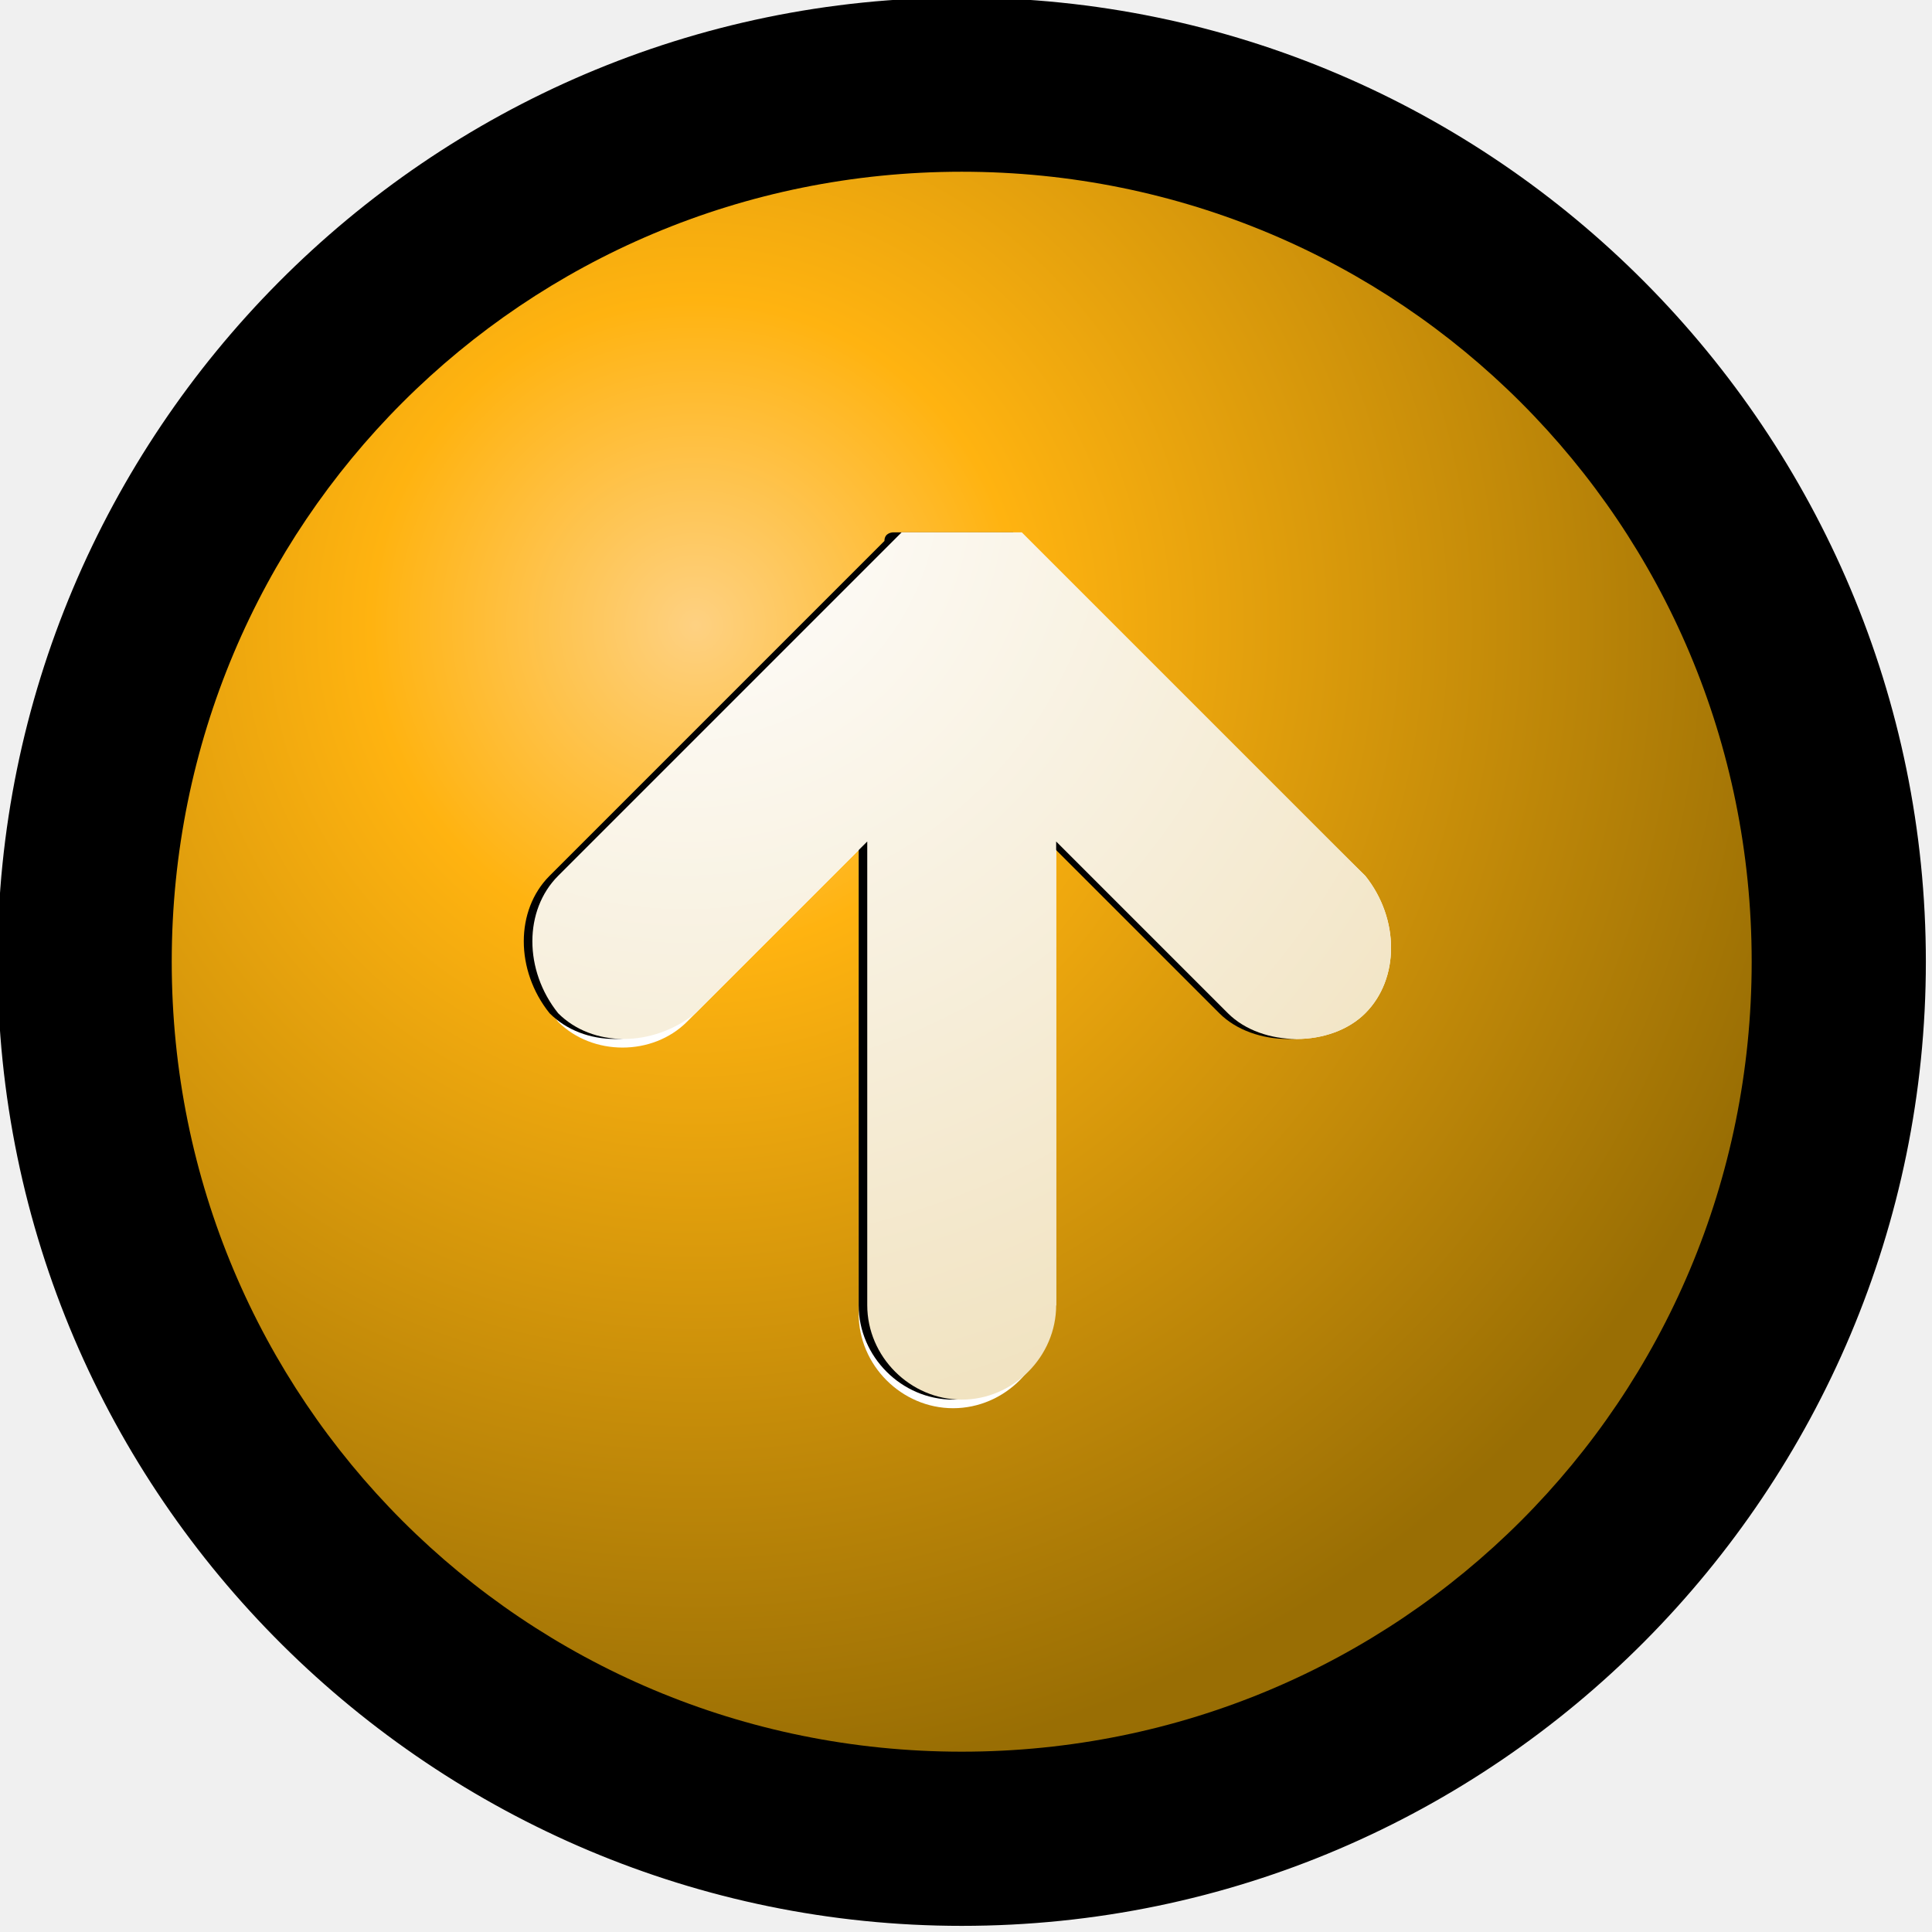
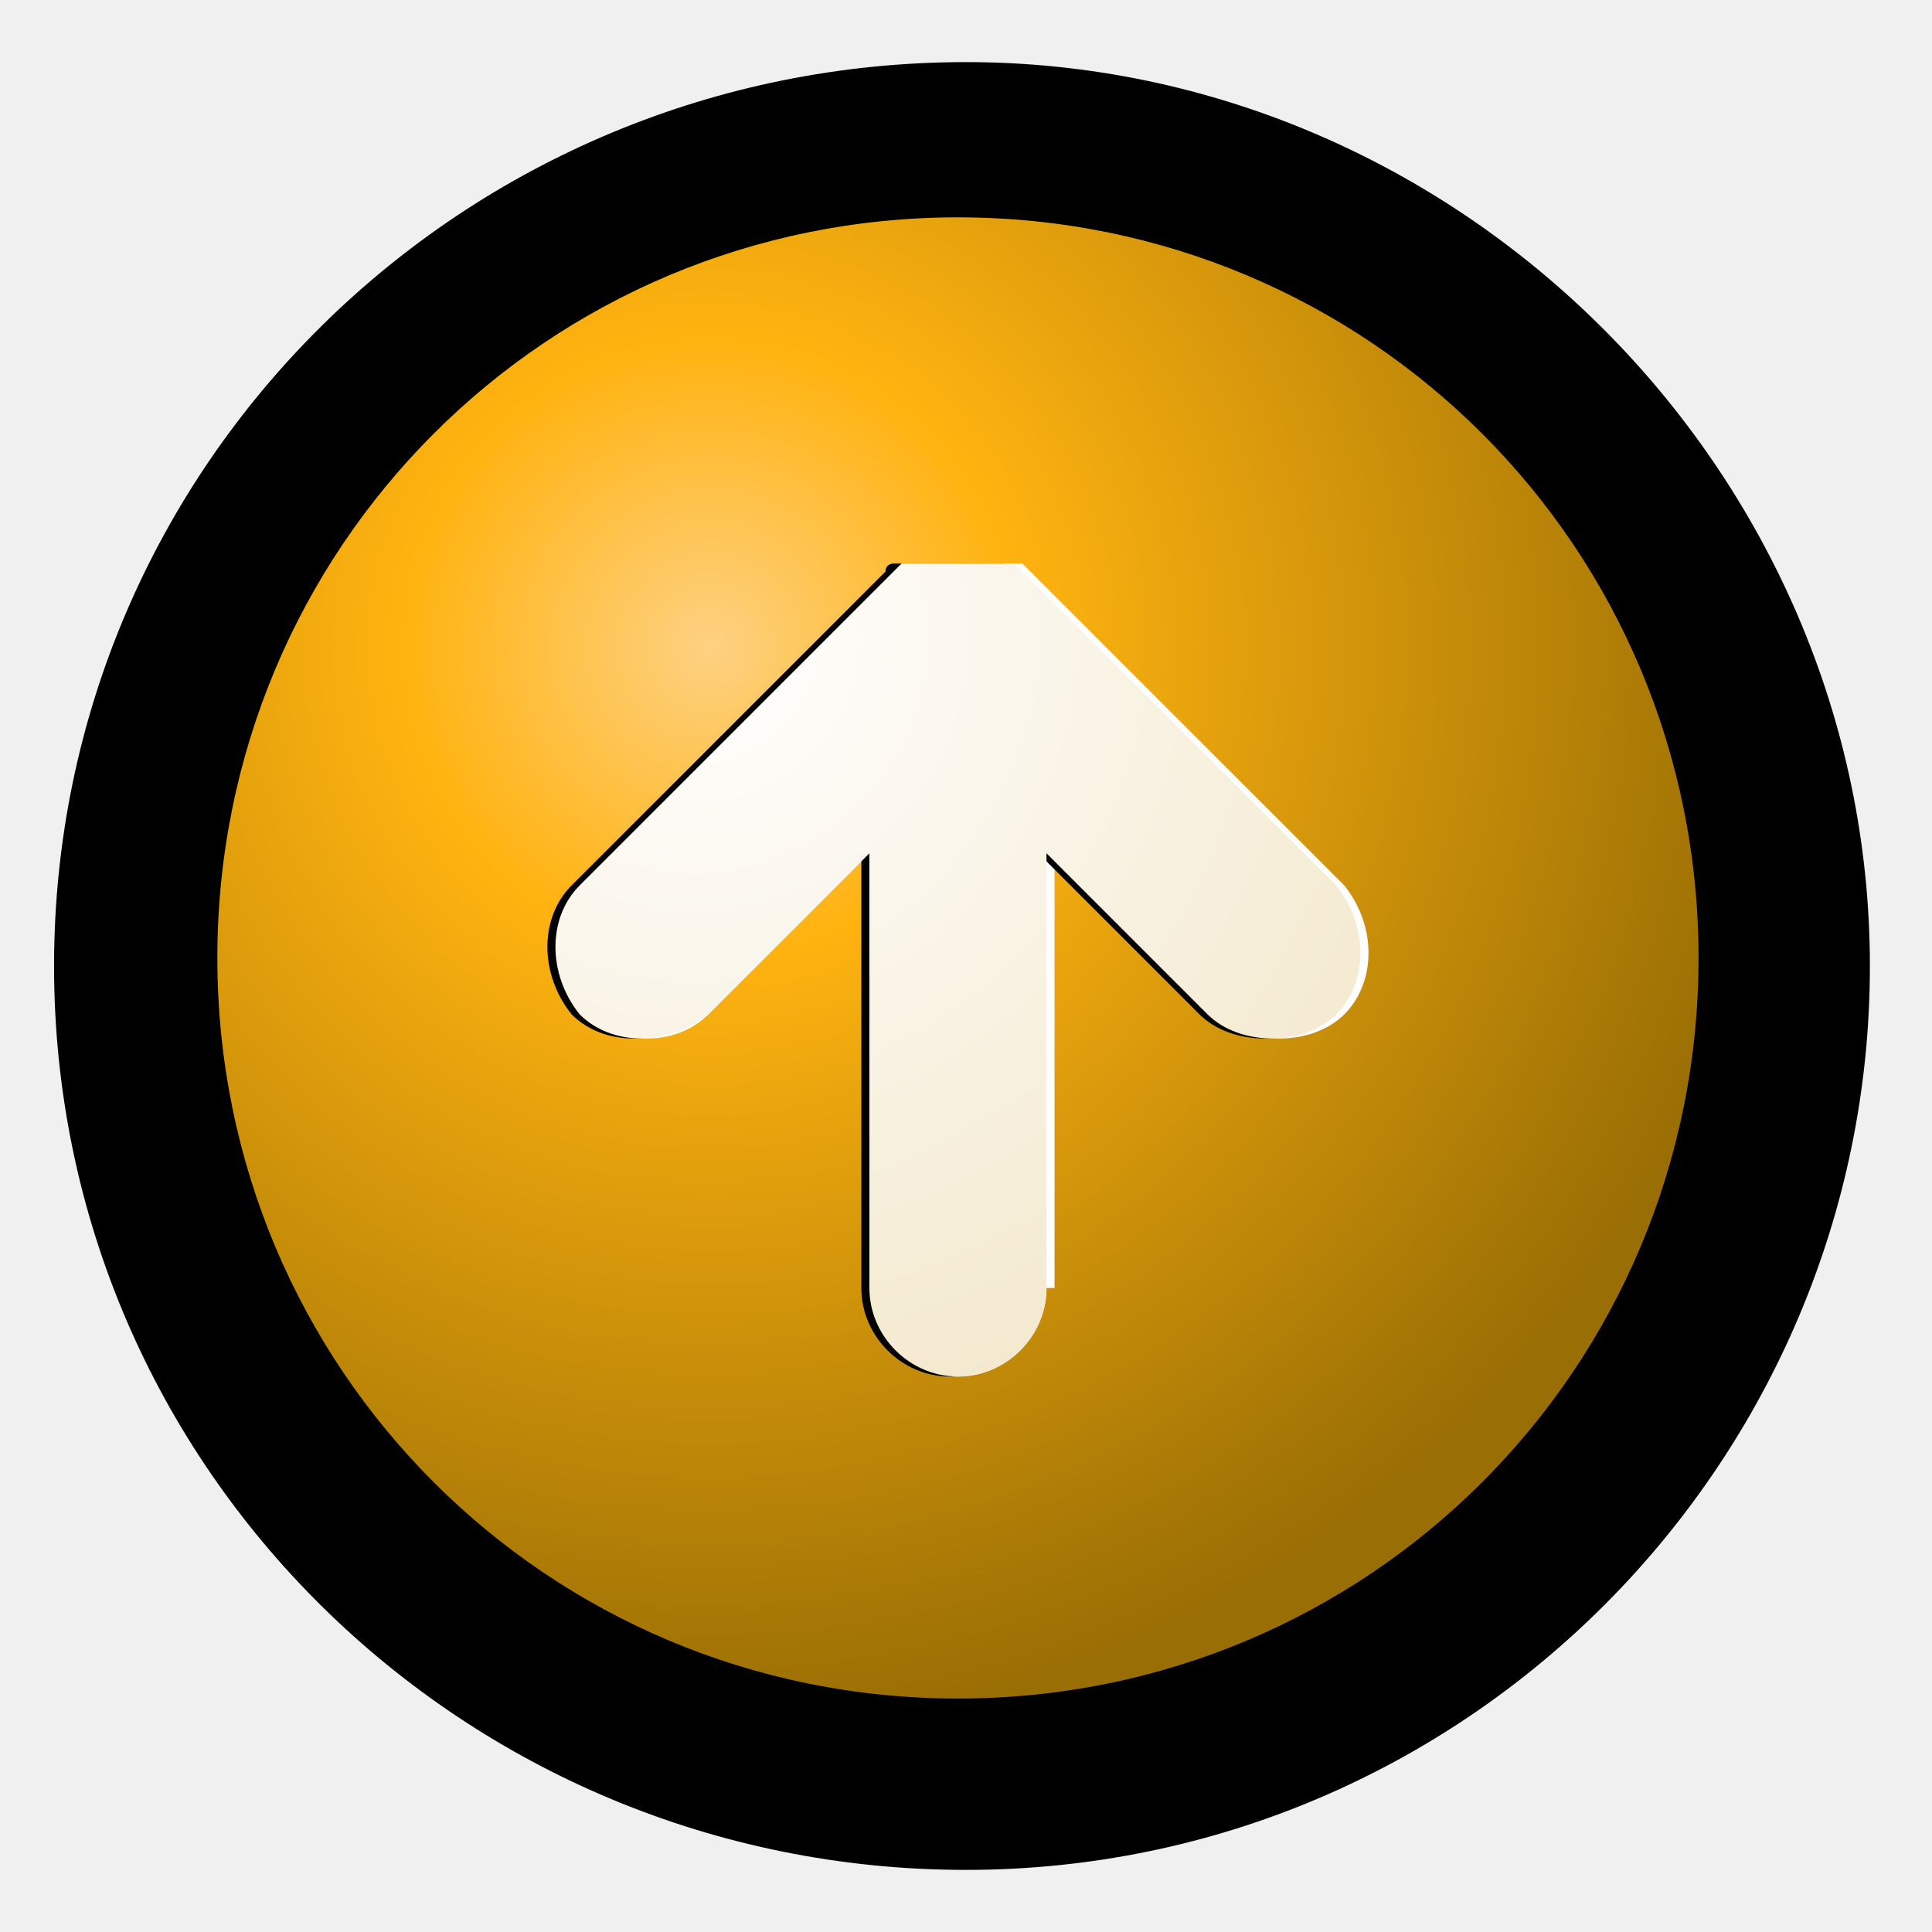
- <svg width="22.5px" height="22.5px" viewBox="0 0 22.5 22.5" xml:space="preserve">
+ <svg width="24pt" height="24pt" viewBox="0 0 24 24" xml:space="preserve">
  <g id="Layer_x0020_3" style="fill-rule:nonzero;clip-rule:nonzero;stroke:#000000;stroke-miterlimit:4;">
-     <path style="stroke-width:0.857;" d="M0.4,11.2c0,6,4.9,10.8,10.8,10.8c6,0,10.8-4.9,10.8-10.8S17.2,0.4,11.2,0.4c-6,0-10.8,4.9-10.8,10.8z" />
-     <radialGradient id="aigrd1" cx="8.1" cy="7.28" r="13.467" fx="8.1" fy="7.28" gradientUnits="userSpaceOnUse">
-       <stop offset="0" style="stop-color:#FED182" />
-       <stop offset="0.281" style="stop-color:#FFB310" />
-       <stop offset="1" style="stop-color:#996E04" />
-     </radialGradient>
-     <path style="fill-rule:evenodd;clip-rule:evenodd;fill:url(#aigrd1);stroke:none;" d="M20.4,11.2c0,5.1-4.1,9.2-9.2,9.2c-5.1,0-9.2-4.1-9.2-9.2c0-5.1,4.1-9.2,9.2-9.2c5.1,0,9.2,4.1,9.2,9.2z" />
-     <path style="fill-rule:evenodd;clip-rule:evenodd;fill:#FFFFFF;stroke:none;" d="M12.3,15.2c0,0,0-3,0-5.4c1,1,2,2,2,2c0.2,0.2,0.5,0.3,0.8,0.3s0.6-0.1,0.8-0.3c0.4-0.4,0.4-1.1,0-1.6L12,6.4c0,0,0,0-0.1-0.1c0,0,0,0,0,0c0,0,0,0-0.1,0c0,0,0,0,0,0c0,0-0.1,0-0.1,0c0,0,0,0,0,0c0,0,0,0-0.1,0c0,0,0,0,0,0c0,0,0,0-0.1,0    c0,0,0,0,0,0c0,0-0.1,0-0.1,0c0,0,0,0,0,0c0,0-0.1,0-0.1,0c0,0,0,0,0,0c0,0,0,0-0.1,0c0,0,0,0,0,0c0,0-0.1,0-0.1,0c0,0,0,0,0,0c0,0-0.1,0-0.1,0c0,0,0,0,0,0c0,0,0,0-0.1,0c0,0,0,0,0,0c0,0,0,0-0.1,0c0,0,0,0,0,0c0,0,0,0,0,0c0,0-0.1,0-0.1,0c0,0,0,0,0,0    c0,0,0,0-0.1,0c0,0,0,0,0,0c0,0,0,0-0.1,0c0,0,0,0,0,0c0,0-0.1,0-0.1,0.1c0,0,0,0,0,0l-3.9,3.9c-0.4,0.4-0.4,1.1,0,1.6c0.4,0.4,1.1,0.4,1.5,0l2-2v5.4c0,0.6,0.5,1.1,1.1,1.1c0.6,0,1.1-0.5,1.1-1.1z" />
-     <path style="fill-rule:evenodd;clip-rule:evenodd;stroke:none;" d="M12.2,15.2c0,0,0-3,0-5.4c1,1,2,2,2,2c0.2,0.2,0.5,0.3,0.8,0.3c0.3,0,0.6-0.1,0.8-0.3c0.4-0.4,0.4-1.1,0-1.6l-3.9-3.9c0,0-0.1,0-0.1-0.1c0,0,0,0,0,0c0,0,0,0-0.1,0c0,0,0,0,0,0c0,0-0.1,0-0.1,0c0,0,0,0,0,0c0,0,0,0-0.1,0c0,0,0,0,0,0    c0,0,0,0-0.1,0c0,0,0,0,0,0c0,0-0.1,0-0.1,0c0,0,0,0,0,0c0,0-0.1,0-0.1,0c0,0,0,0,0,0c0,0,0,0-0.1,0c0,0,0,0,0,0c0,0-0.1,0-0.1,0c0,0,0,0,0,0c0,0-0.1,0-0.1,0c0,0,0,0,0,0c0,0,0,0-0.1,0c0,0,0,0,0,0c0,0,0,0-0.1,0c0,0,0,0,0,0c0,0,0,0,0,0c0,0-0.1,0-0.1,0    c0,0,0,0,0,0c0,0,0,0-0.1,0c0,0,0,0,0,0c0,0,0,0-0.1,0c0,0,0,0,0,0c0,0-0.1,0-0.1,0.1c0,0,0,0,0,0l-3.9,3.9c-0.4,0.4-0.4,1.1,0,1.6c0.4,0.4,1.1,0.4,1.6,0l2-2v5.4c0,0.6,0.5,1.1,1.1,1.1s1.1-0.5,1.1-1.1z" />
-     <radialGradient id="aigrd2" cx="93.376" cy="-66.402" r="11.788" fx="93.376" fy="-66.402" gradientTransform="matrix(0 1 -1 0 -58.4224 -87.6997)" gradientUnits="userSpaceOnUse">
-       <stop offset="0" style="stop-color:#FFFFFF" />
-       <stop offset="1" style="stop-color:#F0E1BD" />
-     </radialGradient>
-     <path style="fill-rule:evenodd;clip-rule:evenodd;fill:url(#aigrd2);stroke:none;" d="M12.3,15.2c0,0,0-3,0-5.4c1,1,2,2,2,2c0.2,0.2,0.5,0.3,0.8,0.3c0.3,0,0.6-0.1,0.8-0.3c0.4-0.4,0.4-1.1,0-1.6l-3.9-3.9c0,0,0,0-0.1-0.1c0,0,0,0,0,0c0,0,0,0-0.1,0c0,0,0,0,0,0c0,0-0.1,0-0.1,0c0,0,0,0,0,0c0,0,0,0-0.1,0c0,0,0,0,0,0    c0,0,0,0-0.1,0c0,0,0,0,0,0c0,0-0.1,0-0.1,0c0,0,0,0,0,0c0,0-0.1,0-0.1,0c0,0,0,0,0,0c0,0,0,0-0.1,0c0,0,0,0,0,0c0,0-0.1,0-0.1,0c0,0,0,0,0,0c0,0-0.1,0-0.1,0c0,0,0,0,0,0c0,0,0,0-0.1,0c0,0,0,0,0,0c0,0,0,0-0.1,0c0,0,0,0,0,0c0,0-0.1,0-0.1,0c0,0,0,0,0,0    c0,0,0,0-0.1,0c0,0,0,0,0,0c0,0,0,0-0.1,0c0,0,0,0,0,0c0,0,0,0-0.1,0.1c0,0,0,0,0,0l-3.9,3.9c-0.4,0.4-0.4,1.1,0,1.6c0.4,0.4,1.1,0.4,1.6,0l2-2v5.4c0,0.6,0.5,1.1,1.1,1.1c0.6,0,1.1-0.5,1.1-1.1z" />
+     <g>
+       <path style="stroke-width:0.857;" d="M1.1,12C1.1,18,6,22.8,12,22.8c6,0,10.8-4.9,10.8-10.8S17.9,1.2,12,1.2C6,1.2,1.1,6,1.1,12z" />
+       <radialGradient id="aigrd1" cx="8.821" cy="8.039" r="13.467" fx="8.821" fy="8.039" gradientUnits="userSpaceOnUse">
+         <stop offset="0" style="stop-color:#FED182" />
+         <stop offset="0.281" style="stop-color:#FFB310" />
+         <stop offset="1" style="stop-color:#996E04" />
+       </radialGradient>
+       <path style="fill-rule:evenodd;clip-rule:evenodd;fill:url(#aigrd1);stroke:none;" d="M21.1,11.9c0,5.1-4.1,9.2-9.2,9.2c-5.1,0-9.2-4.1-9.2-9.2c0-5.1,4.1-9.2,9.2-9.2c5.1,0,9.2,4.1,9.2,9.2z" />
+       <path style="fill-rule:evenodd;clip-rule:evenodd;fill:#FFFFFF;stroke:none;" d="M13.1,16c0,0,0-3,0-5.4c1,1,2,2,2,2c0.2,0.2,0.5,0.3,0.8,0.3s0.6-0.1,0.8-0.3c0.4-0.4,0.4-1.1,0-1.6l-3.9-3.9c0,0,0,0-0.1-0.1c0,0,0,0,0,0c0,0,0,0-0.1,0c0,0,0,0,0,0c0,0-0.1,0-0.1,0c0,0,0,0,0,0c0,0,0,0-0.1,0c0,0,0,0,0,0c0,0,0,0-0.1,0     c0,0,0,0,0,0c0,0-0.1,0-0.1,0c0,0,0,0,0,0c0,0-0.1,0-0.1,0c0,0,0,0,0,0c0,0,0,0-0.1,0c0,0,0,0,0,0c0,0-0.1,0-0.1,0c0,0,0,0,0,0c0,0-0.1,0-0.1,0c0,0,0,0,0,0c0,0,0,0-0.1,0c0,0,0,0,0,0c0,0,0,0-0.1,0c0,0,0,0,0,0c0,0,0,0,0,0c0,0-0.1,0-0.1,0c0,0,0,0,0,0     c0,0,0,0-0.1,0c0,0,0,0,0,0c0,0,0,0-0.1,0c0,0,0,0,0,0c0,0-0.1,0-0.1,0.1c0,0,0,0,0,0l-3.9,3.9c-0.4,0.4-0.4,1.1,0,1.6c0.4,0.4,1.1,0.4,1.5,0l2-2V16c0,0.6,0.5,1.1,1.1,1.1c0.6,0,1.1-0.5,1.1-1.1z" />
+       <path style="fill-rule:evenodd;clip-rule:evenodd;stroke:none;" d="M12.9,16c0,0,0-3,0-5.4c1,1,2,2,2,2c0.2,0.2,0.5,0.3,0.8,0.3c0.3,0,0.6-0.1,0.8-0.3c0.4-0.4,0.4-1.1,0-1.6l-3.9-3.9c0,0-0.1,0-0.1-0.1c0,0,0,0,0,0c0,0,0,0-0.1,0c0,0,0,0,0,0c0,0-0.1,0-0.1,0c0,0,0,0,0,0c0,0,0,0-0.1,0c0,0,0,0,0,0     c0,0,0,0-0.1,0c0,0,0,0,0,0c0,0-0.1,0-0.1,0c0,0,0,0,0,0c0,0-0.1,0-0.1,0c0,0,0,0,0,0c0,0,0,0-0.1,0c0,0,0,0,0,0c0,0-0.1,0-0.1,0c0,0,0,0,0,0c0,0-0.1,0-0.1,0c0,0,0,0,0,0c0,0,0,0-0.1,0c0,0,0,0,0,0c0,0,0,0-0.1,0c0,0,0,0,0,0c0,0,0,0,0,0c0,0-0.1,0-0.1,0     c0,0,0,0,0,0c0,0,0,0-0.1,0c0,0,0,0,0,0c0,0,0,0-0.1,0c0,0,0,0,0,0c0,0-0.1,0-0.1,0.1c0,0,0,0,0,0l-3.9,3.9c-0.4,0.4-0.4,1.1,0,1.6c0.4,0.4,1.1,0.4,1.6,0l2-2V16c0,0.6,0.5,1.1,1.1,1.1s1.1-0.5,1.1-1.1z" />
+       <radialGradient id="aigrd2" cx="95.484" cy="-65.475" r="13.524" fx="95.484" fy="-65.475" gradientTransform="matrix(0 1 -1 0 -56.8389 -87.5586)" gradientUnits="userSpaceOnUse">
+         <stop offset="0" style="stop-color:#FFFFFF" />
+         <stop offset="1" style="stop-color:#F0E1BD" />
+       </radialGradient>
+       <path style="fill-rule:evenodd;clip-rule:evenodd;fill:url(#aigrd2);stroke:none;" d="M13,16c0,0,0-3,0-5.4c1,1,2,2,2,2c0.2,0.2,0.5,0.3,0.8,0.3c0.3,0,0.6-0.1,0.8-0.3c0.4-0.4,0.4-1.1,0-1.6l-3.9-3.9c0,0,0,0-0.1-0.1c0,0,0,0,0,0c0,0,0,0-0.1,0c0,0,0,0,0,0c0,0-0.1,0-0.1,0c0,0,0,0,0,0c0,0,0,0-0.1,0c0,0,0,0,0,0     c0,0,0,0-0.1,0c0,0,0,0,0,0c0,0-0.1,0-0.1,0c0,0,0,0,0,0c0,0-0.1,0-0.1,0c0,0,0,0,0,0c0,0,0,0-0.1,0c0,0,0,0,0,0c0,0-0.1,0-0.1,0c0,0,0,0,0,0c0,0-0.1,0-0.1,0c0,0,0,0,0,0c0,0,0,0-0.1,0c0,0,0,0,0,0c0,0,0,0-0.1,0c0,0,0,0,0,0c0,0-0.1,0-0.1,0c0,0,0,0,0,0     c0,0,0,0-0.1,0c0,0,0,0,0,0c0,0,0,0-0.1,0c0,0,0,0,0,0c0,0,0,0-0.1,0.1c0,0,0,0,0,0l-3.9,3.9c-0.4,0.4-0.4,1.1,0,1.6c0.4,0.4,1.1,0.4,1.6,0l2-2V16c0,0.6,0.5,1.1,1.1,1.1c0.6,0,1.1-0.5,1.1-1.1z" />
+     </g>
+   </g>
+   <g id="Layer_x0020_2" style="fill-rule:nonzero;clip-rule:nonzero;stroke:#000000;stroke-miterlimit:4;">
+     <path style="fill:none;stroke:none;" d="M24,24H0V0h24v24z" />
  </g>
</svg>
